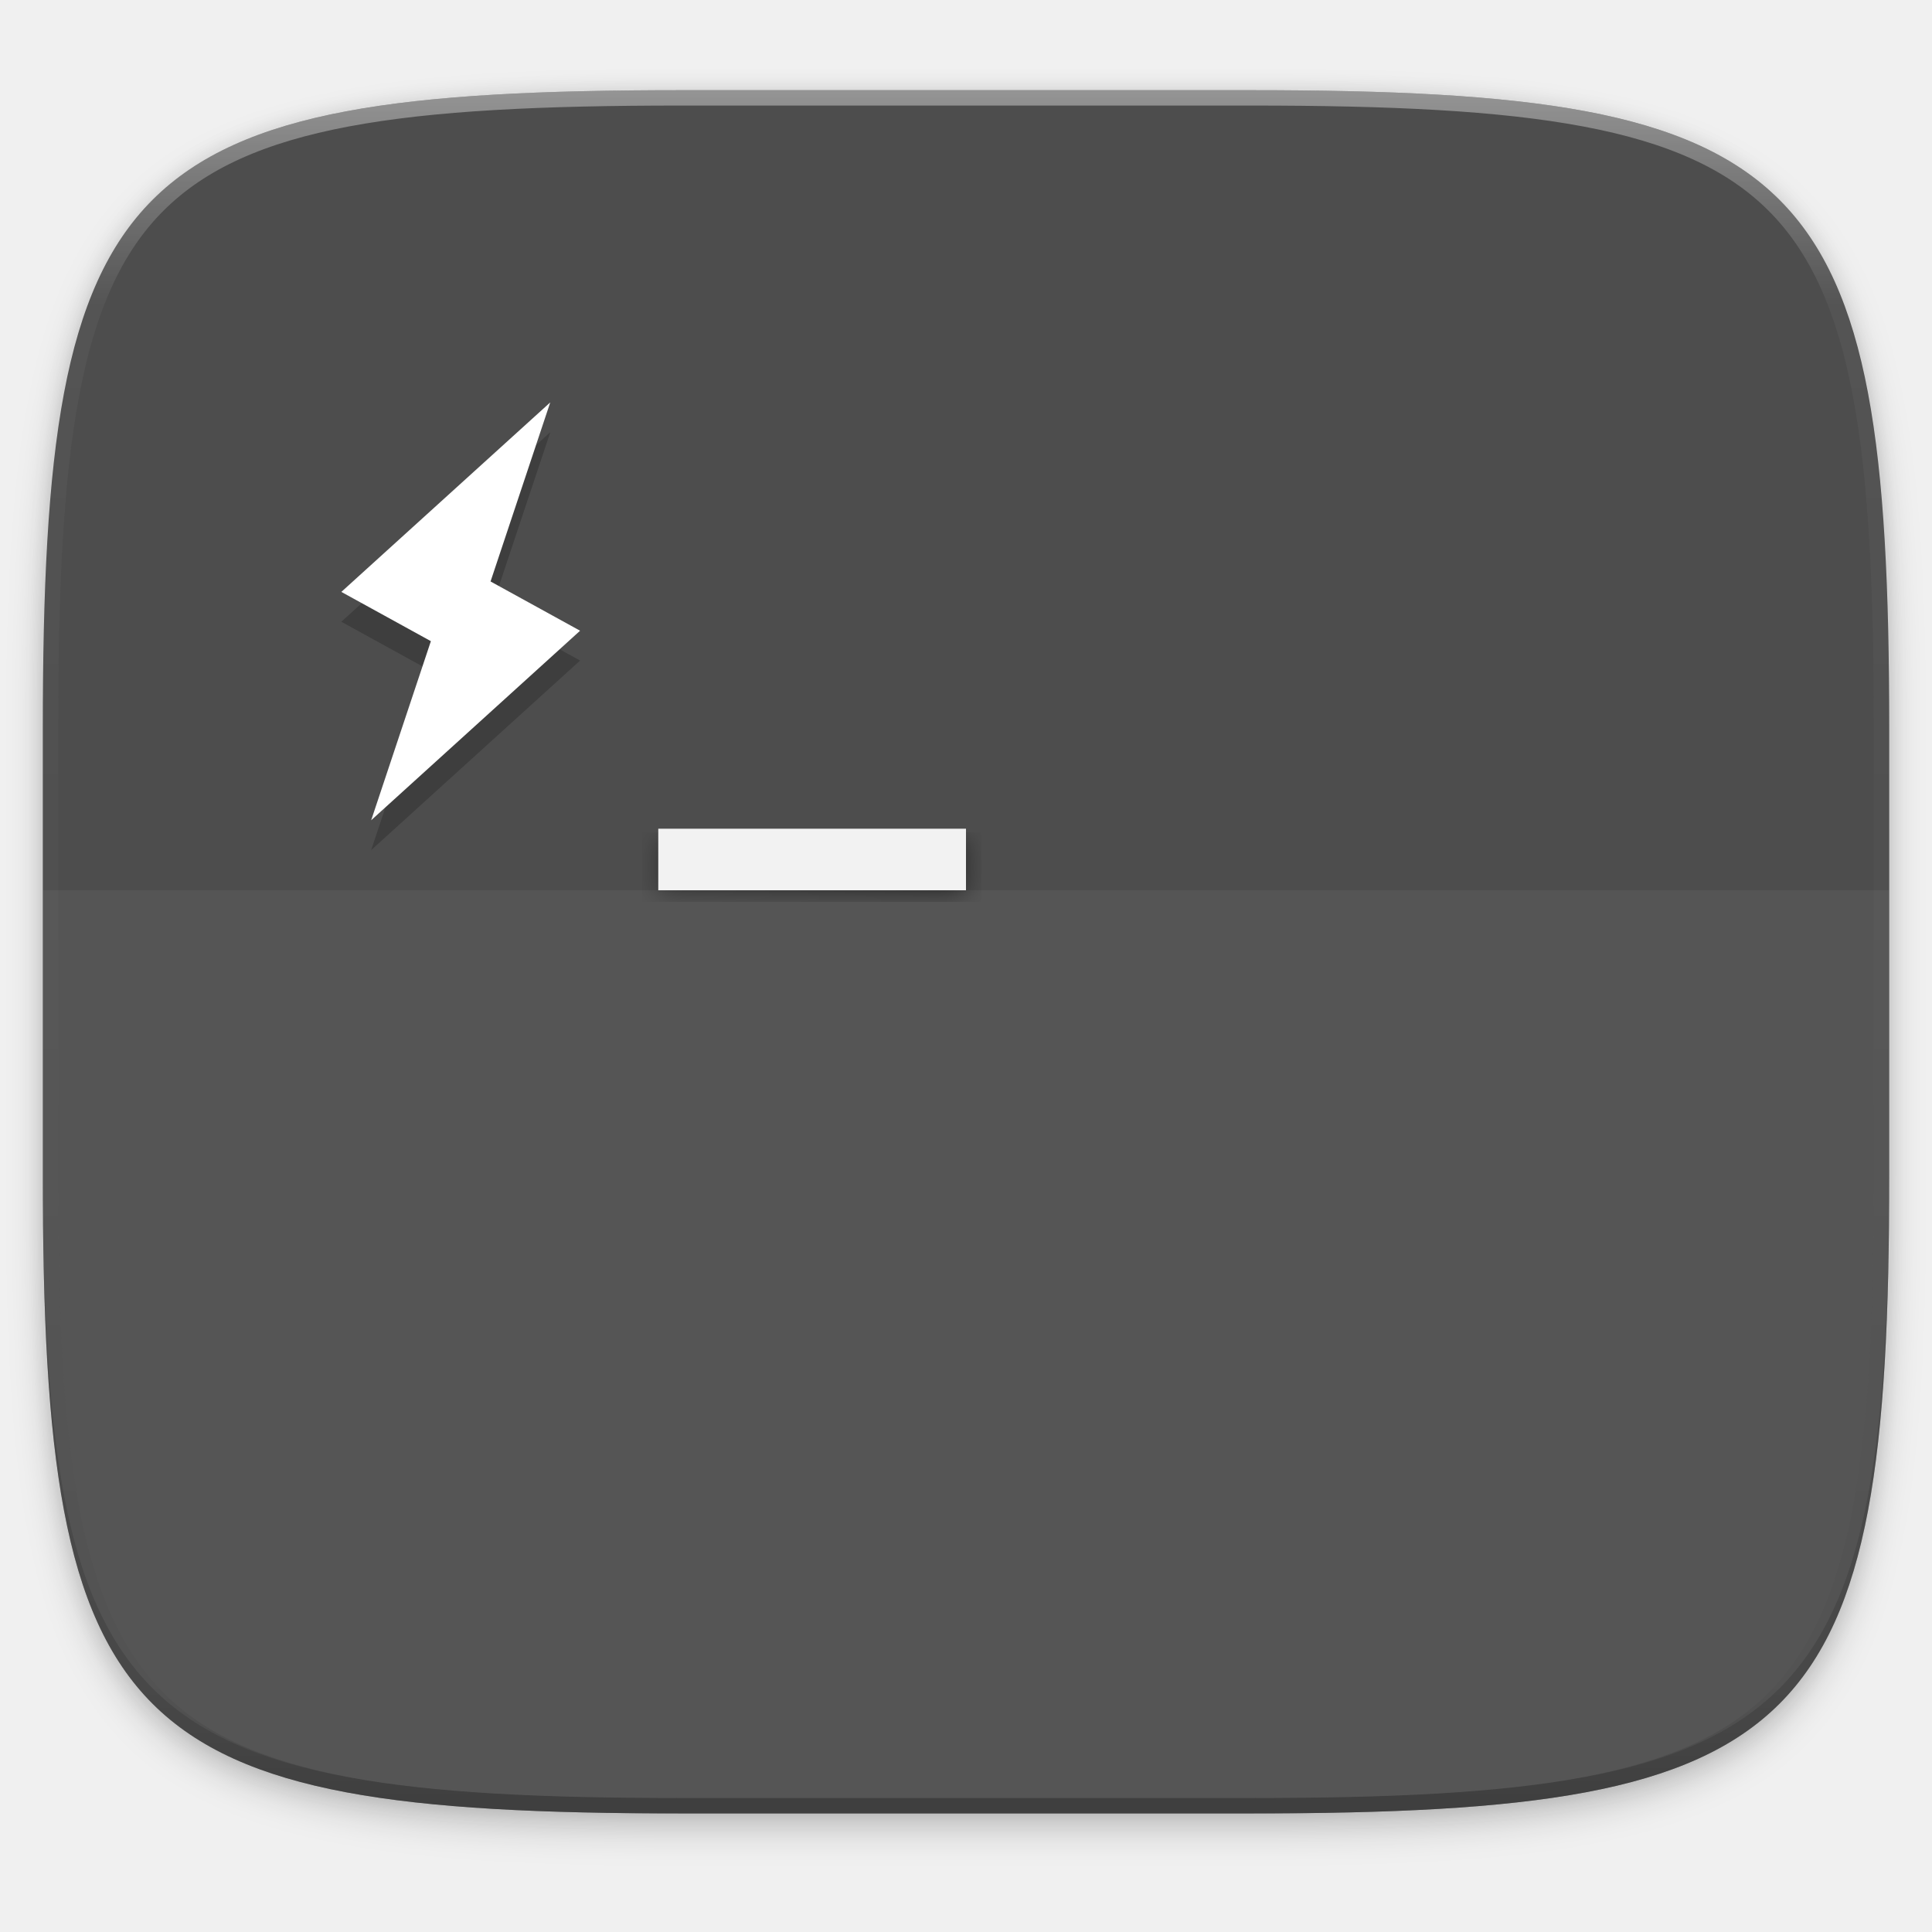
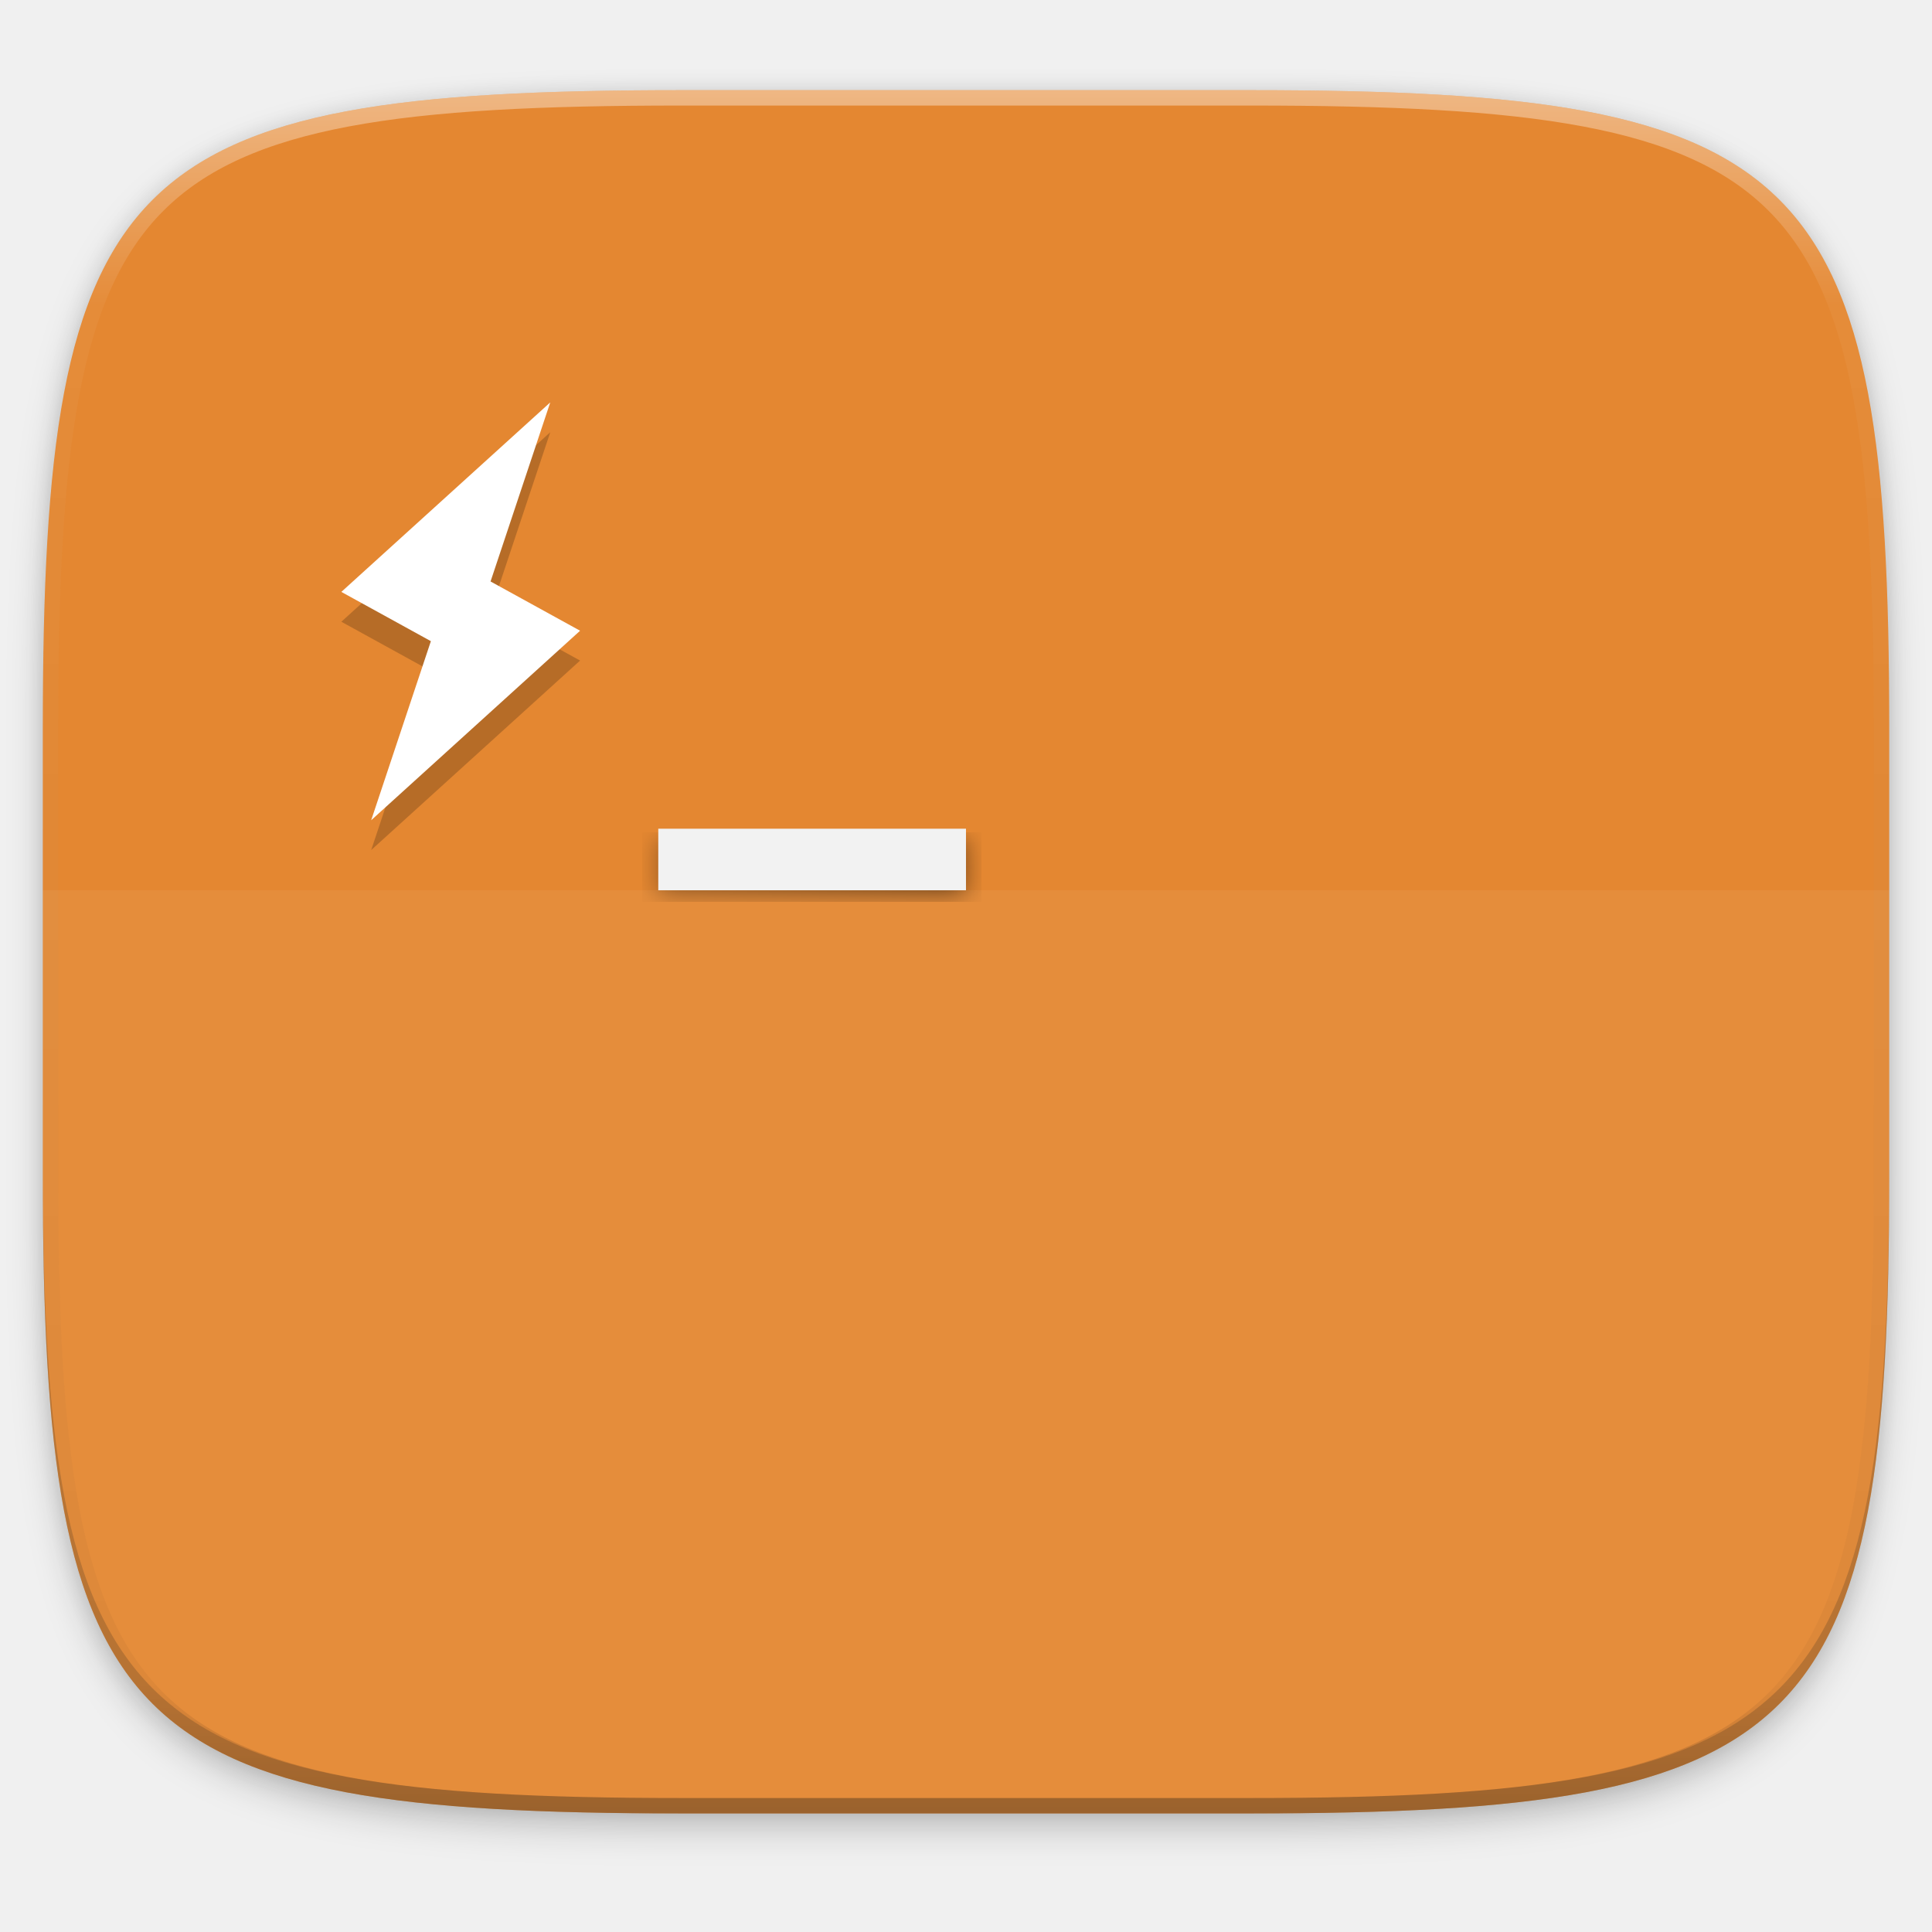
<svg xmlns="http://www.w3.org/2000/svg" xmlns:xlink="http://www.w3.org/1999/xlink" width="256" height="256" viewBox="0 0 67.733 67.733" version="1.1" id="svg1488">
  <defs id="defs1482">
    <clipPath clipPathUnits="userSpaceOnUse" id="clipPath1025">
      <path id="path1027" d="M 111.941,84 C 99.36,84.145 90.153,83.714 82.625,87.867 c -3.764,2.077 -6.752,5.575 -8.398,9.961 C 72.58,102.214 72,107.424 72,114 v 42 h 160 v -26 c 0,-6.576 -0.58,-11.786 -2.227,-16.172 -0.205,-0.545 -0.479,-1.04 -0.742,-1.543 -0.1,-0.185 -0.178,-0.381 -0.273,-0.566 -1.727,-3.388 -4.255,-6.145 -7.383,-7.871 C 213.846,99.694 204.64,100.145 192.059,100 H 192 151.668 L 135.453,84 h -23.492 z" style="color:#000000;font-style:normal;font-variant:normal;font-weight:normal;font-stretch:normal;font-size:medium;line-height:normal;font-family:sans-serif;font-variant-ligatures:none;font-variant-position:normal;font-variant-caps:normal;font-variant-numeric:normal;font-variant-alternates:normal;font-feature-settings:normal;text-indent:0;text-align:start;text-decoration:none;text-decoration-line:none;text-decoration-style:solid;text-decoration-color:#000000;letter-spacing:normal;word-spacing:normal;text-transform:none;writing-mode:lr-tb;direction:ltr;baseline-shift:baseline;text-anchor:start;white-space:normal;shape-padding:0;clip-rule:nonzero;display:inline;overflow:visible;visibility:visible;opacity:1;isolation:auto;mix-blend-mode:normal;color-interpolation:sRGB;color-interpolation-filters:linearRGB;solid-color:#000000;solid-opacity:1;fill:#e3dfd5;fill-opacity:1;fill-rule:nonzero;stroke:none;stroke-width:4;stroke-linecap:butt;stroke-linejoin:miter;stroke-miterlimit:4;stroke-dasharray:none;stroke-dashoffset:0;stroke-opacity:1;marker:none;color-rendering:auto;image-rendering:auto;shape-rendering:auto;text-rendering:auto;enable-background:accumulate" />
    </clipPath>
    <linearGradient id="linearGradient1013">
      <stop id="stop1005" offset="0" style="stop-color:#ffffff;stop-opacity:1;" />
      <stop style="stop-color:#ffffff;stop-opacity:0.098" offset="0.125" id="stop1007" />
      <stop style="stop-color:#000000;stop-opacity:0.098" offset="0.925" id="stop1009" />
      <stop id="stop1011" offset="1" style="stop-color:#000000;stop-opacity:0.498" />
    </linearGradient>
    <clipPath clipPathUnits="userSpaceOnUse" id="clipPath1082-3">
      <path id="path1084-6" d="M 361.938,-212 C 507.235,-212 528,-191.287 528,-46.125 V 70.125 C 528,215.286 507.235,236 361.938,236 H 214.062 C 68.765,236 48,215.286 48,70.125 V -46.125 C 48,-191.287 68.765,-212 214.062,-212 Z" style="display:inline;opacity:1;fill:#8c59d9;fill-opacity:1;stroke:none;stroke-width:2;stroke-linecap:round;stroke-linejoin:round;stroke-miterlimit:4;stroke-dasharray:none;stroke-dashoffset:0;stroke-opacity:1;enable-background:new" />
    </clipPath>
    <linearGradient xlink:href="#linearGradient916" id="linearGradient918" x1="252.122" y1="210.694" x2="21.425" y2="210.694" gradientUnits="userSpaceOnUse" />
    <linearGradient id="linearGradient916">
      <stop style="stop-color:#000000;stop-opacity:1;" offset="0" id="stop912-3" />
      <stop style="stop-color:#000000;stop-opacity:0;" offset="1" id="stop914" />
    </linearGradient>
    <filter style="color-interpolation-filters:sRGB" id="filter920" x="-0.052" width="1.103" y="-0.072" height="1.143">
      <feGaussianBlur stdDeviation="3.138" id="feGaussianBlur922" />
    </filter>
    <clipPath clipPathUnits="userSpaceOnUse" id="clipPath1082-3-5">
      <path id="path1084-6-6" d="M 361.938,-212 C 507.235,-212 528,-191.287 528,-46.125 V 70.125 C 528,215.286 507.235,236 361.938,236 H 214.062 C 68.765,236 48,215.286 48,70.125 V -46.125 C 48,-191.287 68.765,-212 214.062,-212 Z" style="display:inline;opacity:1;fill:#8c59d9;fill-opacity:1;stroke:none;stroke-width:2;stroke-linecap:round;stroke-linejoin:round;stroke-miterlimit:4;stroke-dasharray:none;stroke-dashoffset:0;stroke-opacity:1;enable-background:new" />
    </clipPath>
    <filter style="color-interpolation-filters:sRGB" id="filter4569-2" x="-0.012" width="1.023" y="-0.012" height="1.025">
      <feGaussianBlur stdDeviation="1.16" id="feGaussianBlur4571-9" />
    </filter>
    <filter style="color-interpolation-filters:sRGB" id="filter913" x="-0.023" width="1.046" y="-0.025" height="1.05">
      <feGaussianBlur stdDeviation="2.32" id="feGaussianBlur915" />
    </filter>
    <linearGradient xlink:href="#linearGradient1013" id="linearGradient906" gradientUnits="userSpaceOnUse" x1="296" y1="-212" x2="296" y2="236" />
  </defs>
  <g id="layer1" transform="translate(0,-229.2667)">
    <path style="display:inline;opacity:0.2;fill:#000000;fill-opacity:1;stroke:none;stroke-width:2;stroke-linecap:round;stroke-linejoin:round;stroke-miterlimit:4;stroke-dasharray:none;stroke-dashoffset:0;stroke-opacity:1;filter:url(#filter913);enable-background:new" d="m 188.969,46 c 72.649,0 83.031,10.357 83.031,82.938 v 58.125 c 0,72.581 -10.383,82.938 -83.031,82.938 h -73.938 C 42.383,270 32,259.643 32,187.062 v -58.125 c 0,-72.581 10.383,-82.938 83.031,-82.938 z" id="path899" transform="matrix(0.2697078,0,0,0.2697078,-7.128918,220.5605)" />
    <path id="path4567-1" d="m 188.969,44 c 72.649,0 83.031,10.357 83.031,82.938 v 58.125 c 0,72.581 -10.383,82.938 -83.031,82.938 h -73.938 C 42.383,268 32,257.643 32,185.062 v -58.125 c 0,-72.581 10.383,-82.938 83.031,-82.938 z" style="display:inline;opacity:0.1;fill:#000000;fill-opacity:1;stroke:none;stroke-width:2;stroke-linecap:round;stroke-linejoin:round;stroke-miterlimit:4;stroke-dasharray:none;stroke-dashoffset:0;stroke-opacity:1;filter:url(#filter4569-2);enable-background:new" transform="matrix(0.2697078,0,0,0.2697078,-7.128918,220.5605)" />
-     <path style="display:inline;opacity:1;fill:#4d4d4d;fill-opacity:1;stroke:none;stroke-width:0.539;stroke-linecap:round;stroke-linejoin:round;stroke-miterlimit:4;stroke-dasharray:none;stroke-dashoffset:0;stroke-opacity:1;enable-background:new" d="m 23.896,232.428 c -9.797,0 -15.394,0.697 -18.545,3.843 -3.15,3.146 -3.85,8.737 -3.85,18.526 v 15.677 c 0,9.788 0.699,15.379 3.85,18.526 3.15,3.146 8.747,3.843 18.545,3.843 h 19.942 c 9.797,0 15.394,-0.697 18.545,-3.843 3.15,-3.146 3.85,-8.737 3.85,-18.526 v -15.677 c 0,-9.788 -0.699,-15.379 -3.85,-18.526 -3.15,-3.146 -8.747,-3.843 -18.545,-3.843 z" id="rect877-2" />
+     <path style="display:inline;opacity:1;fill:#e48731;fill-opacity:1;stroke:none;stroke-width:0.539;stroke-linecap:round;stroke-linejoin:round;stroke-miterlimit:4;stroke-dasharray:none;stroke-dashoffset:0;stroke-opacity:1;enable-background:new" d="m 23.896,232.428 c -9.797,0 -15.394,0.697 -18.545,3.843 -3.15,3.146 -3.85,8.737 -3.85,18.526 v 15.677 c 0,9.788 0.699,15.379 3.85,18.526 3.15,3.146 8.747,3.843 18.545,3.843 h 19.942 c 9.797,0 15.394,-0.697 18.545,-3.843 3.15,-3.146 3.85,-8.737 3.85,-18.526 v -15.677 c 0,-9.788 -0.699,-15.379 -3.85,-18.526 -3.15,-3.146 -8.747,-3.843 -18.545,-3.843 z" id="rect877-2" />
    <path style="display:inline;opacity:0.2;fill:#131313;fill-opacity:1;stroke:none;stroke-width:0.539;stroke-linecap:round;stroke-linejoin:round;stroke-miterlimit:4;stroke-dasharray:none;stroke-dashoffset:0;stroke-opacity:1;enable-background:new" d="m 1.502,269.934 v 0.539 c 0,9.788 0.699,15.379 3.85,18.526 3.15,3.146 8.747,3.843 18.545,3.843 h 19.942 c 9.797,0 15.394,-0.697 18.545,-3.843 3.15,-3.146 3.85,-8.737 3.85,-18.526 v -0.539 c 0,9.788 -0.699,15.379 -3.85,18.526 -3.15,3.146 -8.747,3.843 -18.545,3.843 h -19.942 c -9.797,0 -15.394,-0.697 -18.545,-3.843 -3.15,-3.146 -3.85,-8.737 -3.85,-18.526 z" id="path917" />
    <path id="path1068-7" d="M 361.938,-212 C 507.235,-212 528,-191.287 528,-46.125 V 70.125 C 528,215.286 507.235,236 361.938,236 H 214.062 C 68.765,236 48,215.286 48,70.125 V -46.125 C 48,-191.287 68.765,-212 214.062,-212 Z" style="display:inline;opacity:0.4;fill:none;fill-opacity:1;stroke:url(#linearGradient906);stroke-width:8;stroke-linecap:round;stroke-linejoin:round;stroke-miterlimit:4;stroke-dasharray:none;stroke-dashoffset:0;stroke-opacity:1;enable-background:new" clip-path="url(#clipPath1082-3-5)" transform="matrix(0.1348539,0,0,0.1348539,-4.971256,261.0167)" />
    <path style="display:inline;opacity:0.05;fill:#ffffff;fill-opacity:1;stroke:none;stroke-width:0.539;stroke-linecap:round;stroke-linejoin:round;stroke-miterlimit:4;stroke-dasharray:none;stroke-dashoffset:0;stroke-opacity:1;enable-background:new" d="m 1.502,260.477 v 9.996 c 0,9.788 0.699,15.379 3.85,18.526 3.15,3.146 8.747,3.843 18.545,3.843 h 19.942 c 9.797,0 15.394,-0.697 18.545,-3.843 3.15,-3.146 3.85,-8.737 3.85,-18.526 v -9.996 z" id="path897" />
    <path transform="matrix(0.1402918,0,0,0.1406815,-1.504035,226.5212)" style="font-style:normal;font-variant:normal;font-weight:500;font-stretch:normal;font-size:299.107px;line-height:125%;font-family:Ubuntu;-inkscape-font-specification:'Ubuntu Medium';text-align:center;letter-spacing:0px;word-spacing:0px;writing-mode:lr-tb;text-anchor:middle;display:inline;opacity:0.5;fill:url(#linearGradient918);fill-opacity:1;stroke:none;stroke-width:1.92;filter:url(#filter920);enable-background:new" d="m 175.223,228.031 v 15.105 h 76.699 v -15.105 z" id="path910" />
    <path style="font-style:normal;font-variant:normal;font-weight:500;font-stretch:normal;font-size:299.107px;line-height:125%;font-family:Ubuntu;-inkscape-font-specification:'Ubuntu Medium';text-align:center;letter-spacing:0px;word-spacing:0px;writing-mode:lr-tb;text-anchor:middle;display:inline;fill:#f2f2f2;fill-opacity:1;stroke:none;stroke-width:0.27;enable-background:new" d="m 23.078,258.32 v 2.158 h 10.788 v -2.158 z" id="path4212" />
    <path style="opacity:0.2;fill-rule:evenodd;stroke-width:1.046" d="m 19.291,244.42 -7.324,6.644 3.139,1.727 -2.093,6.278 7.324,-6.644 -3.139,-1.727 z" id="path8" />
    <path style="fill:#ffffff;fill-rule:evenodd;stroke-width:1.046" d="m 19.291,243.374 -7.324,6.644 3.139,1.727 -2.093,6.278 7.324,-6.644 -3.139,-1.727 z" id="path10" />
  </g>
</svg>
